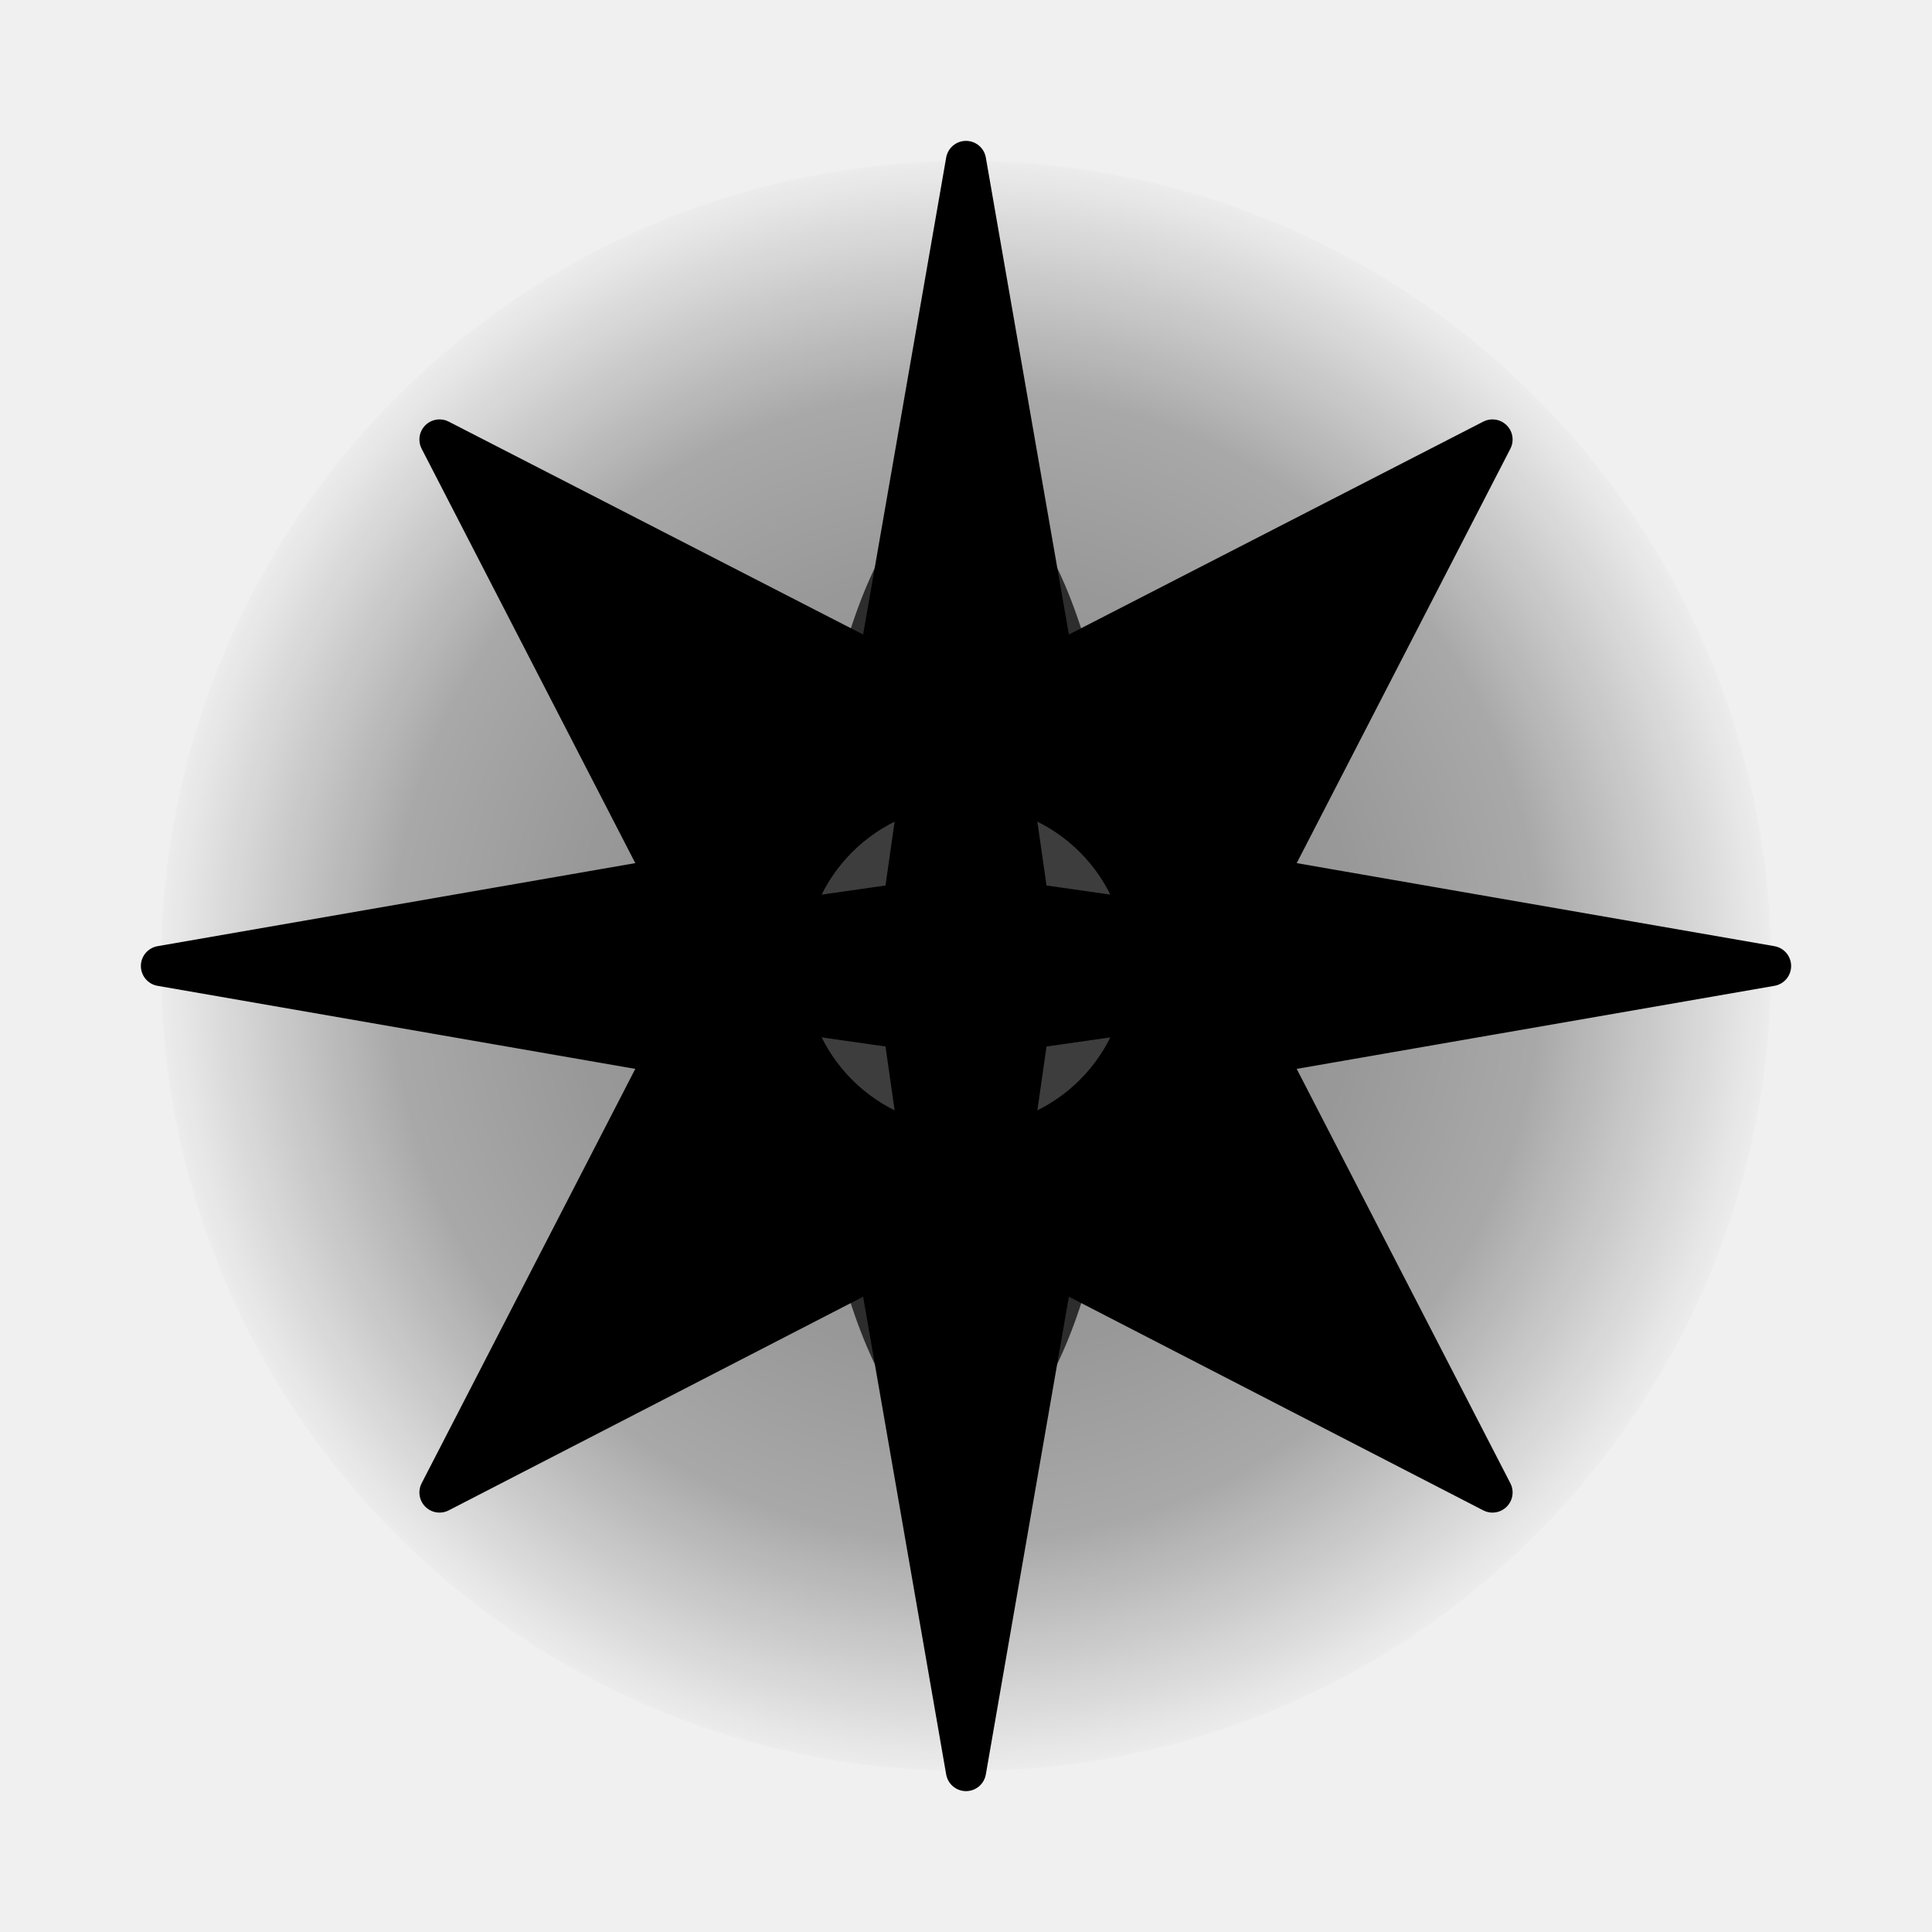
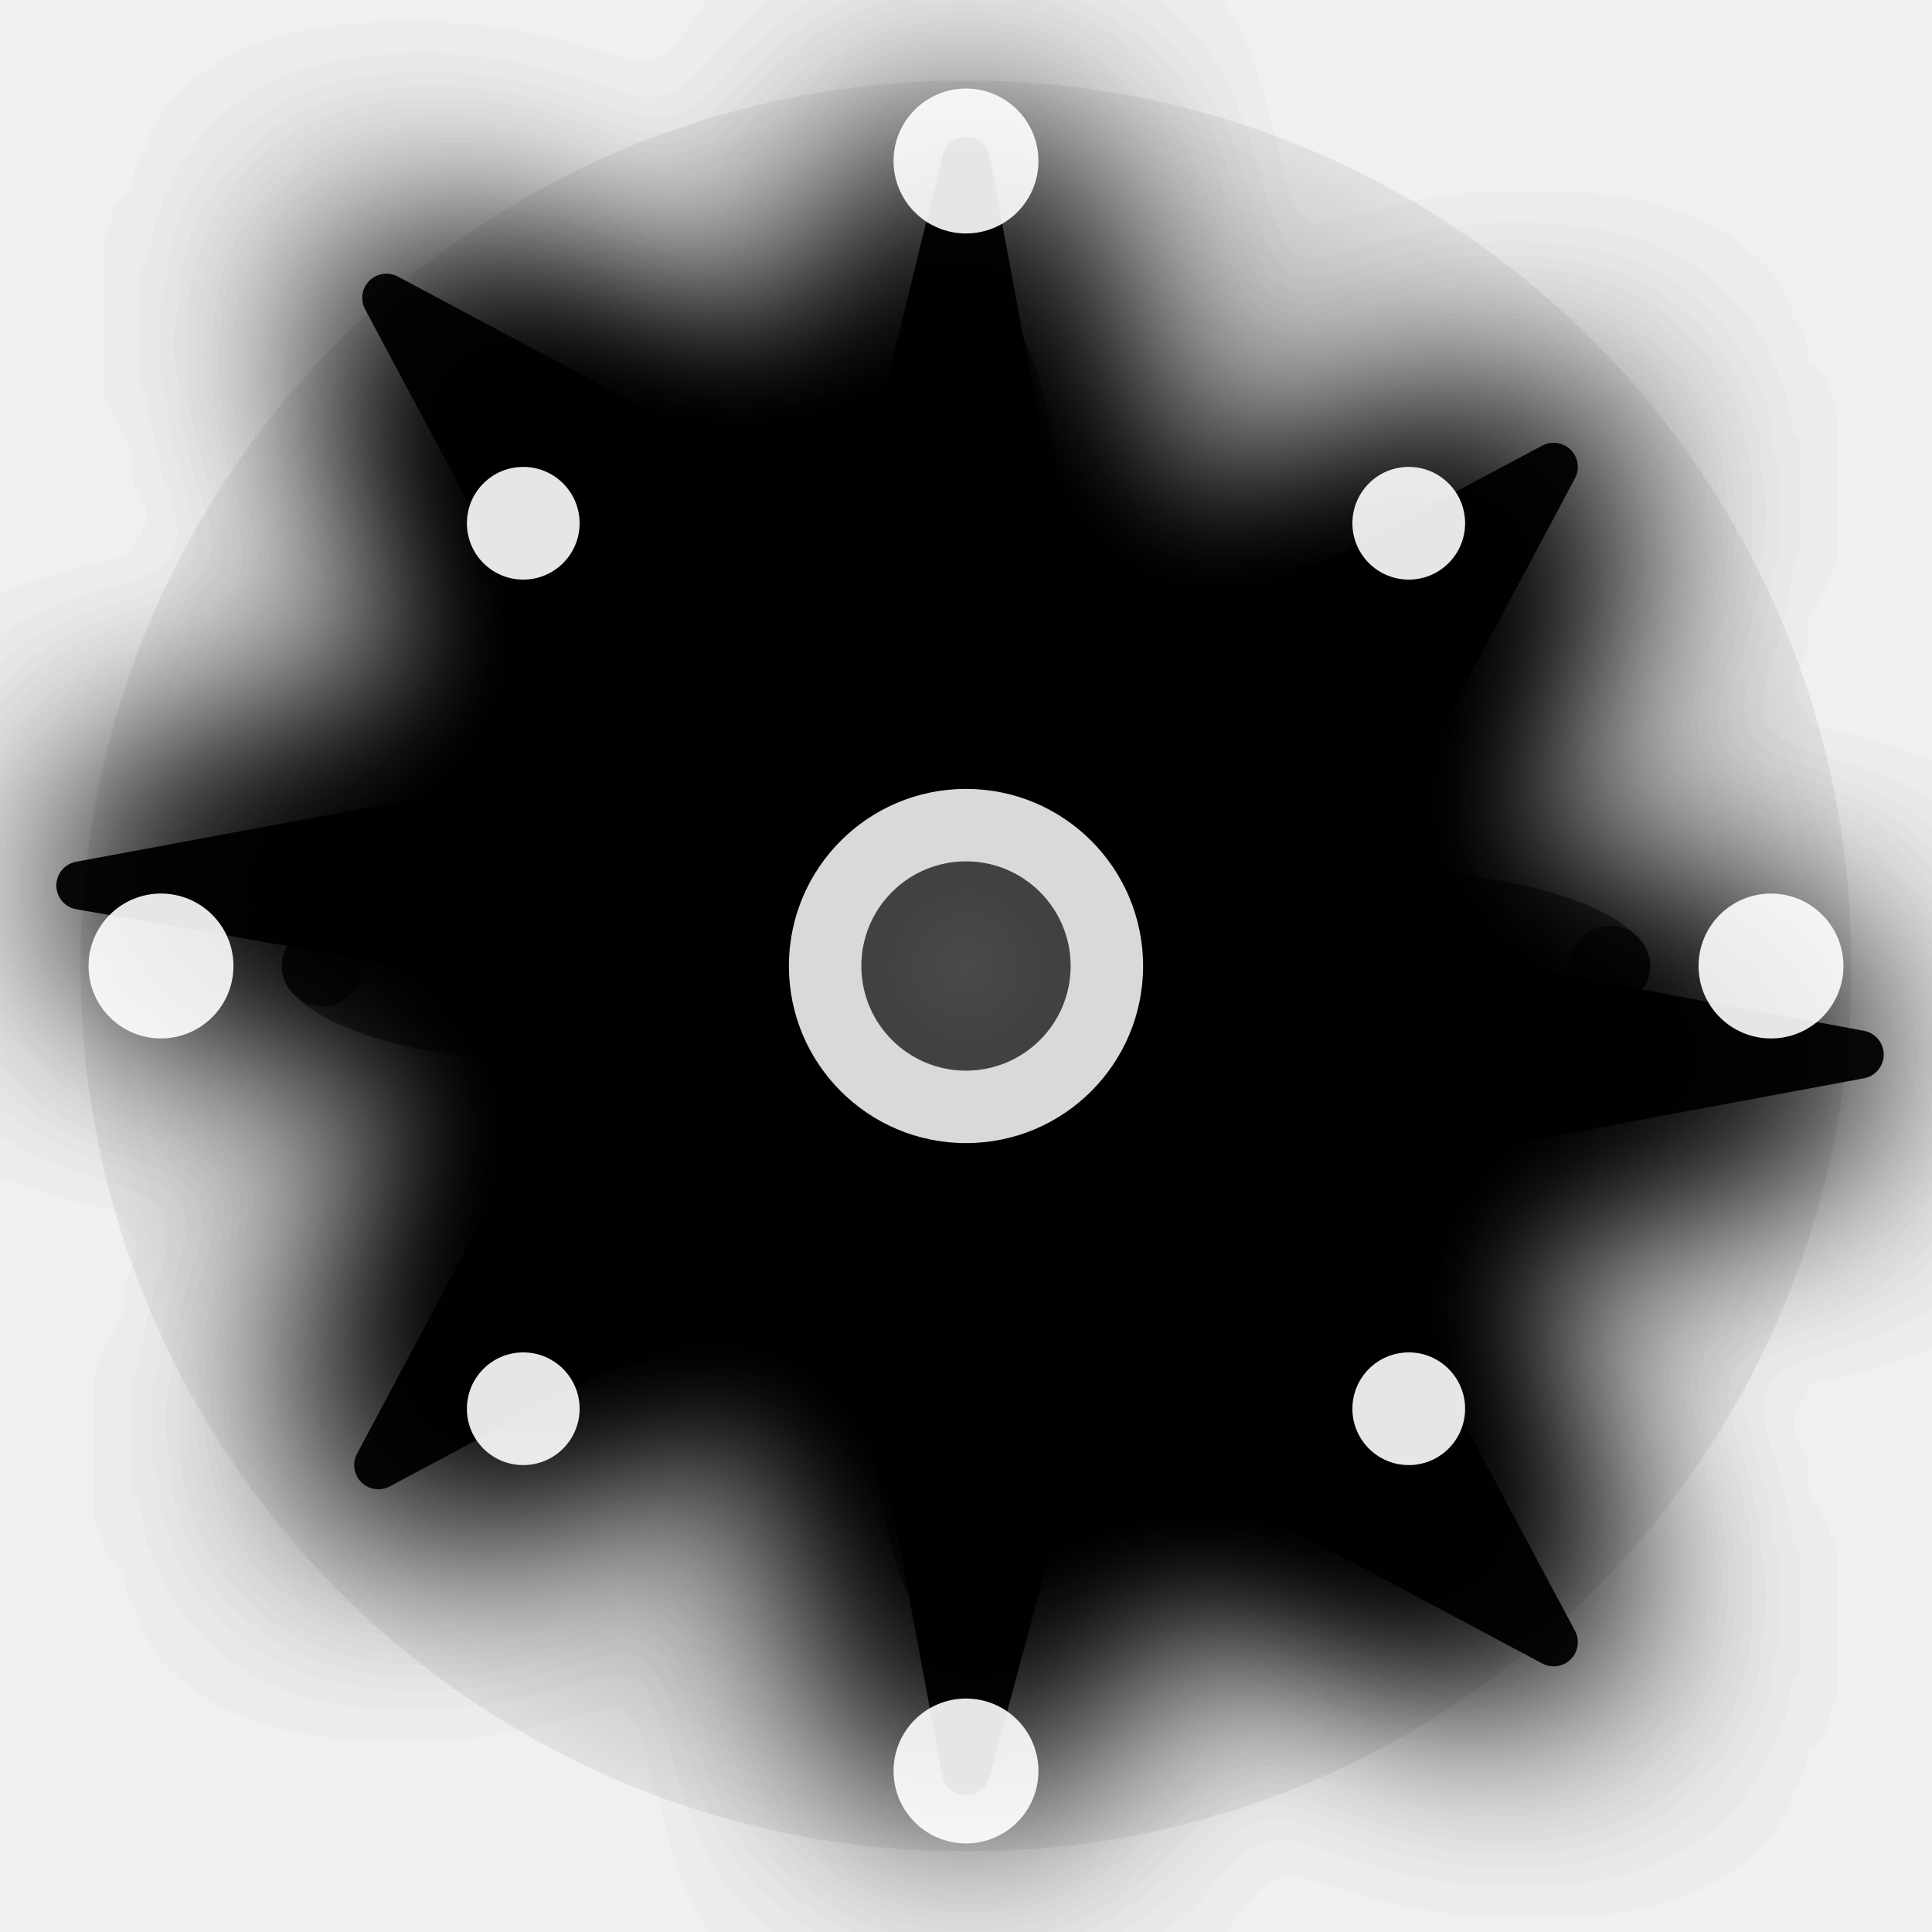
- <svg xmlns="http://www.w3.org/2000/svg" viewBox="0 0 24 24">
+ <svg xmlns="http://www.w3.org/2000/svg" viewBox="0 0 24 24" aria-labelledby="fireworkTitle fireworkDesc" role="img">
  <defs>
-     <radialGradient id="a" cx="50%" cy="50%" r="50%">
+     <radialGradient id="fireworkGlow" cx="50%" cy="50%" r="55%">
      <stop offset="0%" style="stop-color:currentColor;stop-opacity:1" />
-       <stop offset="70%" style="stop-color:currentColor;stop-opacity:.6" />
+       <stop offset="40%" style="stop-color:currentColor;stop-opacity:0.8" />
+       <stop offset="70%" style="stop-color:currentColor;stop-opacity:0.4" />
      <stop offset="100%" style="stop-color:currentColor;stop-opacity:0" />
    </radialGradient>
+     <radialGradient id="innerGlow" cx="50%" cy="50%" r="40%">
+       <stop offset="0%" style="stop-color:#ffffff;stop-opacity:0.9" />
+       <stop offset="50%" style="stop-color:currentColor;stop-opacity:0.7" />
+       <stop offset="100%" style="stop-color:currentColor;stop-opacity:0.3" />
+     </radialGradient>
+     <filter id="sparkleGlow" x="-100%" y="-100%" width="300%" height="300%">
+       <feGaussianBlur in="SourceGraphic" stdDeviation="1.5" result="blur" />
+       <feComponentTransfer in="blur" result="glow">
+         <feFuncA type="linear" slope="2" />
+       </feComponentTransfer>
+       <feMerge>
+         <feMergeNode in="glow" />
+         <feMergeNode in="glow" />
+         <feMergeNode in="SourceGraphic" />
+       </feMerge>
+     </filter>
+     <style>
+             @keyframes pulse{0%,to{transform:scale(1);opacity:0.9}50%{transform:scale(1.1);opacity:1}}
+         </style>
  </defs>
-   <circle cx="12" cy="12" r="10" fill="url(#a)" opacity=".5" />
-   <path fill="currentColor" stroke="currentColor" stroke-linejoin="round" stroke-width=".5" d="m12 2 1.09 6.26 5.45-2.8-2.81 5.45L22 12l-6.27 1.09 2.81 5.45-5.45-2.81L12 22l-1.09-6.27-5.45 2.81 2.81-5.45L2 12l6.27-1.09-2.81-5.45 5.45 2.8Z" />
-   <circle cx="12" cy="12" r="2" fill="#fff" opacity=".8" />
-   <path fill="currentColor" d="m12 4 1 7 7 1-7 1-1 7-1-7-7-1 7-1Z" />
-   <ellipse cx="12" cy="12" fill="currentColor" opacity=".7" rx="2" ry="6">
-     <animateTransform attributeName="transform" attributeType="XML" dur="0.5s" from="1 1" repeatCount="indefinite" to="0.5 0.3" type="scale" />
-   </ellipse>
+   <circle cx="12" cy="12" r="11" fill="url(#fireworkGlow)" opacity="0.6" />
+   <g filter="url(#sparkleGlow)" style="animation:pulse 1.5s ease-in-out infinite">
+     <path fill="currentColor" stroke="currentColor" stroke-linejoin="round" stroke-width="0.6" d="m12 2 1.3 7 6-3.2-3.2 6 7 1.3-7 1.3 3.2 6-6-3.2L12 22l-1.3-7-6 3.2 3.2-6L1 11l7-1.3-3.2-6 6 3.2Z" opacity="0.95" />
+     <path fill="currentColor" d="m12 4 1.2 6.8 6-1.2-6 1.2 1.2 6.8-1.2-6.8-6 1.2 6-1.2Z" opacity="0.8" />
+     <path fill="currentColor" stroke="currentColor" stroke-width="0.4" d="m12 5 0.8 5.5 4.5-1.5-4 2 1.5 4.5-2-4-4.5 1.5 5-0.8-0.8 5.5 0.8-5.5 4.5 1.5-5-0.8Z" opacity="0.6" />
+   </g>
+   <g fill="currentColor" opacity="0.5">
+     <ellipse cx="12" cy="7" rx="1.2" ry="3.5" />
+     <ellipse cx="17" cy="12" rx="3.5" ry="1.2" />
+     <ellipse cx="12" cy="17" rx="1.2" ry="3.5" />
+     <ellipse cx="7" cy="12" rx="3.5" ry="1.2" />
+   </g>
+   <g fill="currentColor" opacity="0.4" transform="rotate(45 12 12)">
+     <ellipse cx="12" cy="8" rx="1" ry="3" />
+     <ellipse cx="16" cy="12" rx="3" ry="1" />
+     <ellipse cx="12" cy="16" rx="1" ry="3" />
+     <ellipse cx="8" cy="12" rx="3" ry="1" />
+   </g>
+   <circle cx="12" cy="12" r="3" fill="url(#innerGlow)" opacity="0.9" />
+   <circle cx="12" cy="12" r="2.2" fill="#fff" opacity="0.85" />
+   <circle cx="12" cy="12" r="1.3" fill="currentColor" opacity="0.7" />
+   <g fill="#fff" opacity="0.9">
+     <circle cx="12" cy="2" r="0.9" />
+     <circle cx="22" cy="12" r="0.9" />
+     <circle cx="12" cy="22" r="0.9" />
+     <circle cx="2" cy="12" r="0.9" />
+     <circle cx="17.5" cy="6.5" r="0.7" />
+     <circle cx="17.5" cy="17.5" r="0.7" />
+     <circle cx="6.5" cy="17.5" r="0.7" />
+     <circle cx="6.5" cy="6.5" r="0.7" />
+   </g>
+   <g fill="currentColor" opacity="0.6">
+     <circle cx="12" cy="4" r="0.5" />
+     <circle cx="20" cy="12" r="0.5" />
+     <circle cx="12" cy="20" r="0.5" />
+     <circle cx="4" cy="12" r="0.5" />
+     <circle cx="16" cy="8" r="0.4" />
+     <circle cx="16" cy="16" r="0.4" />
+     <circle cx="8" cy="16" r="0.4" />
+     <circle cx="8" cy="8" r="0.4" />
+   </g>
</svg>
